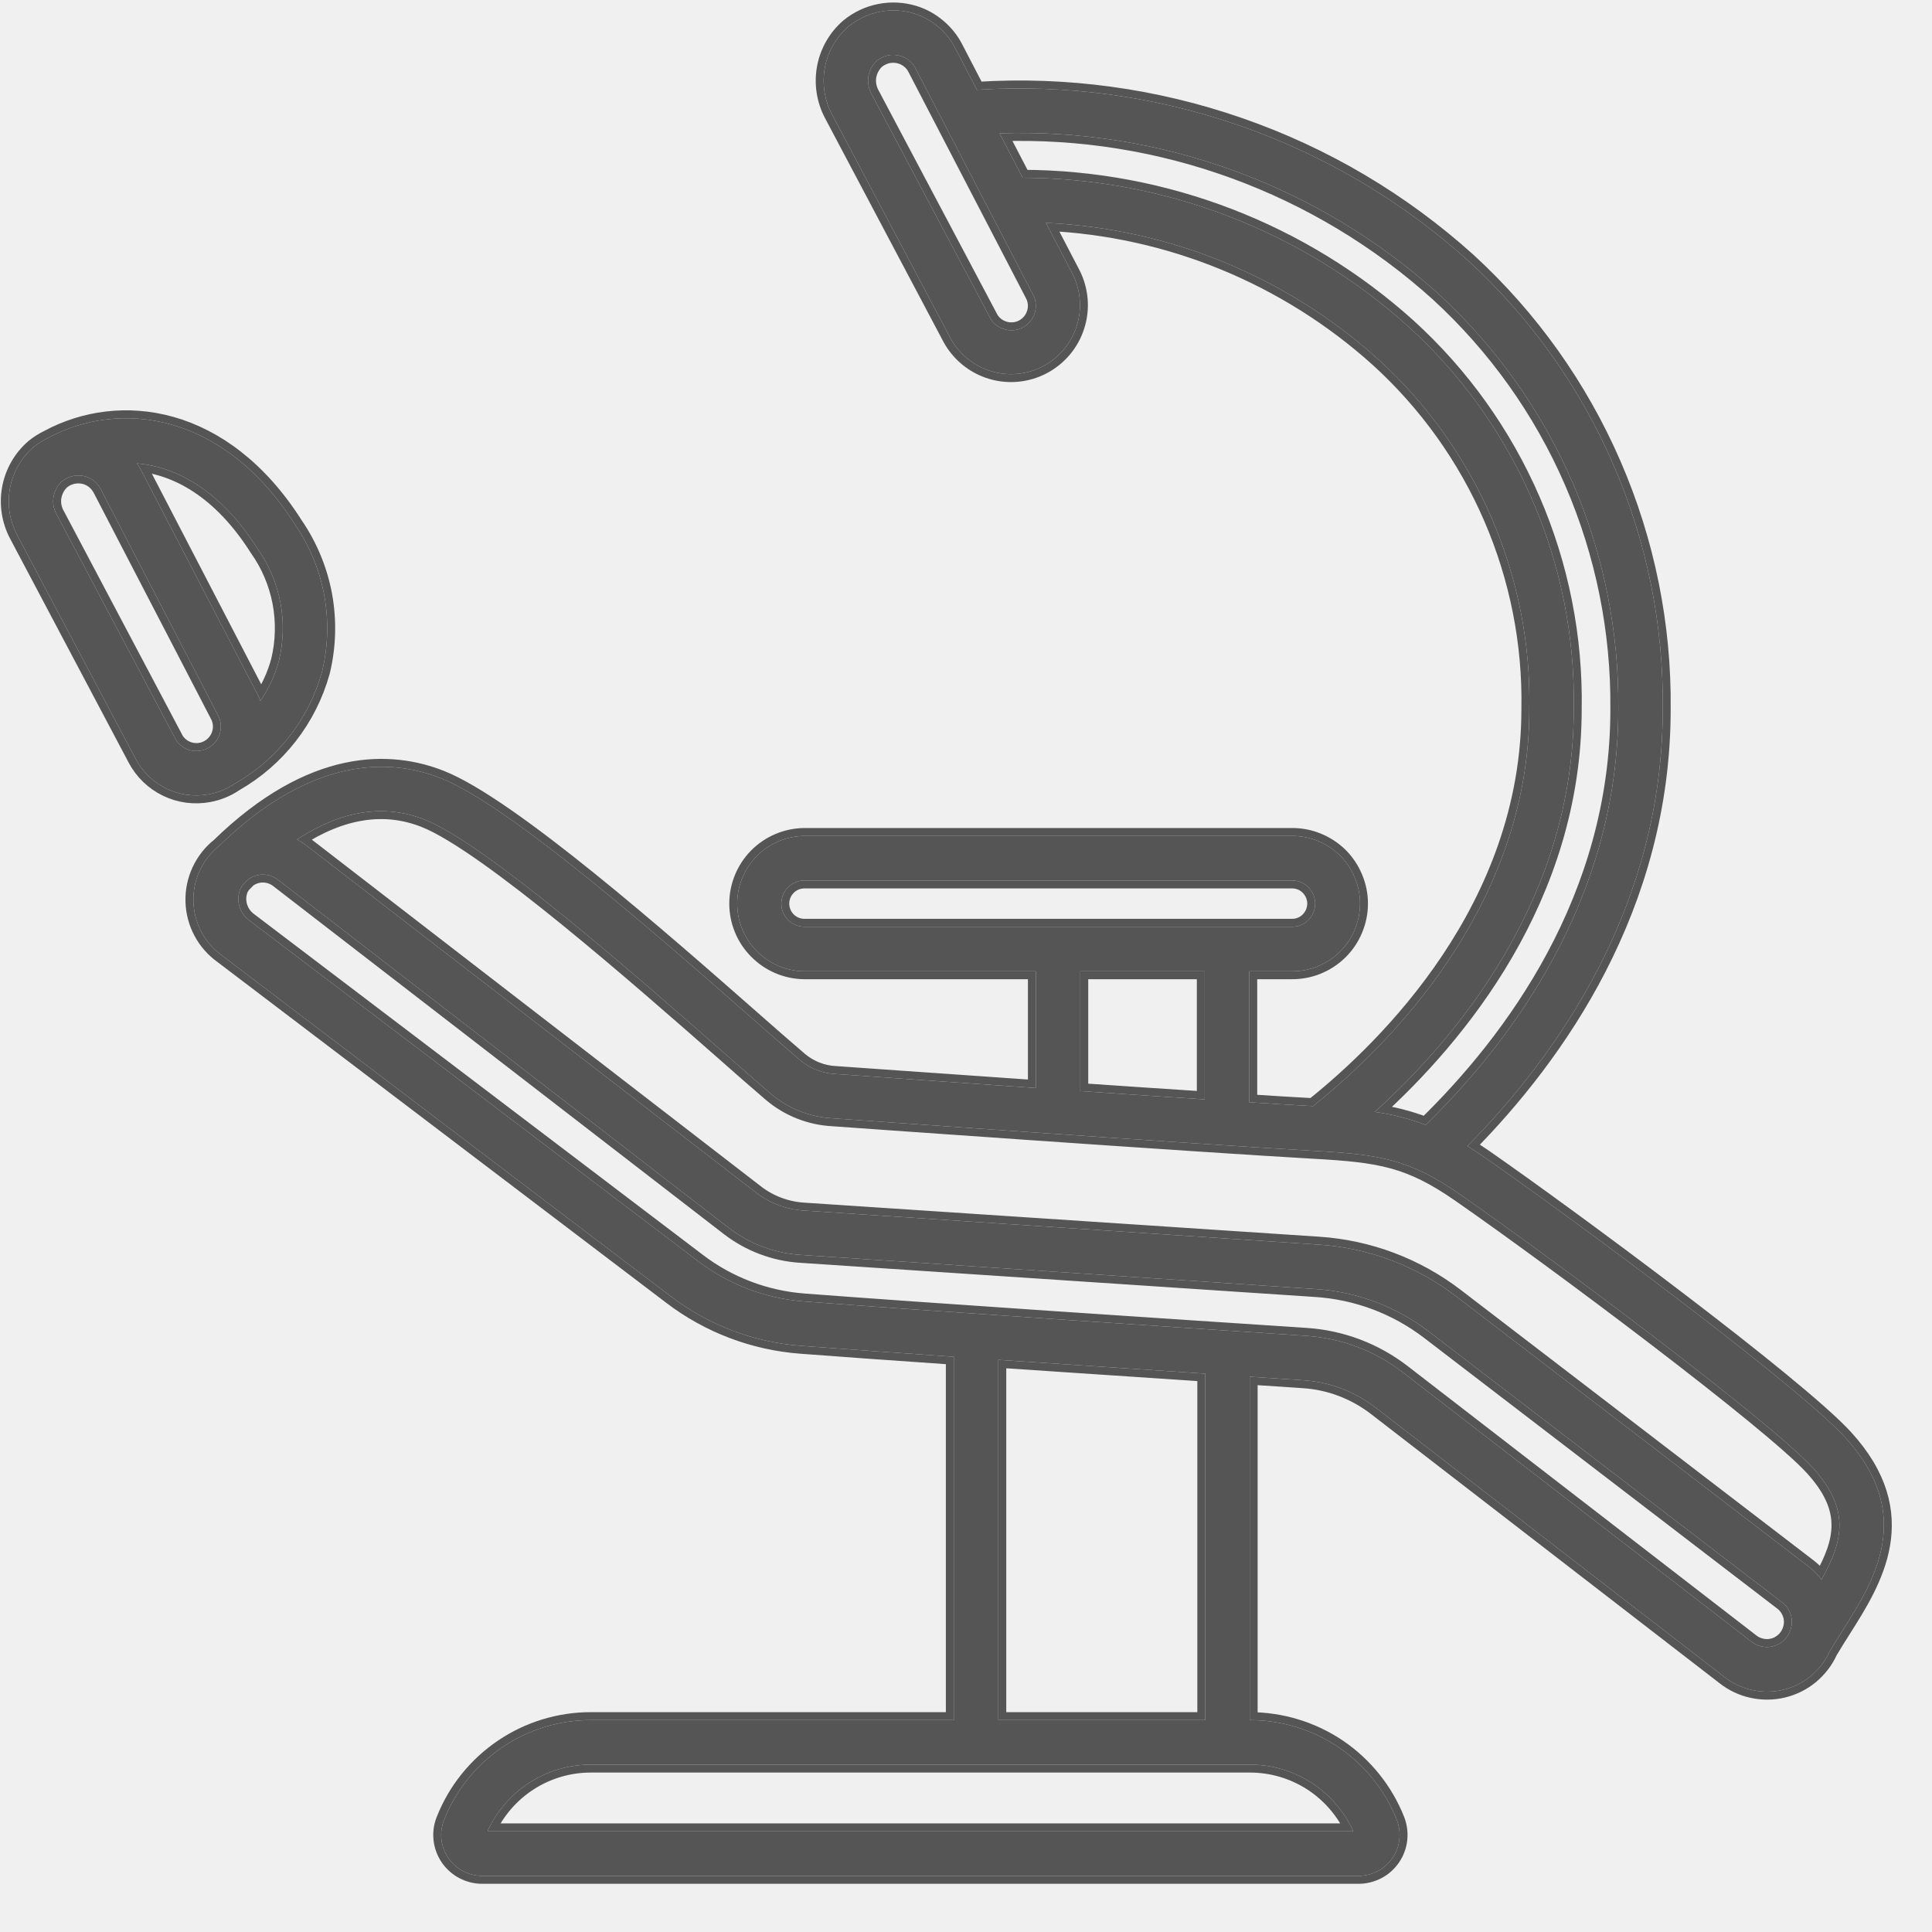
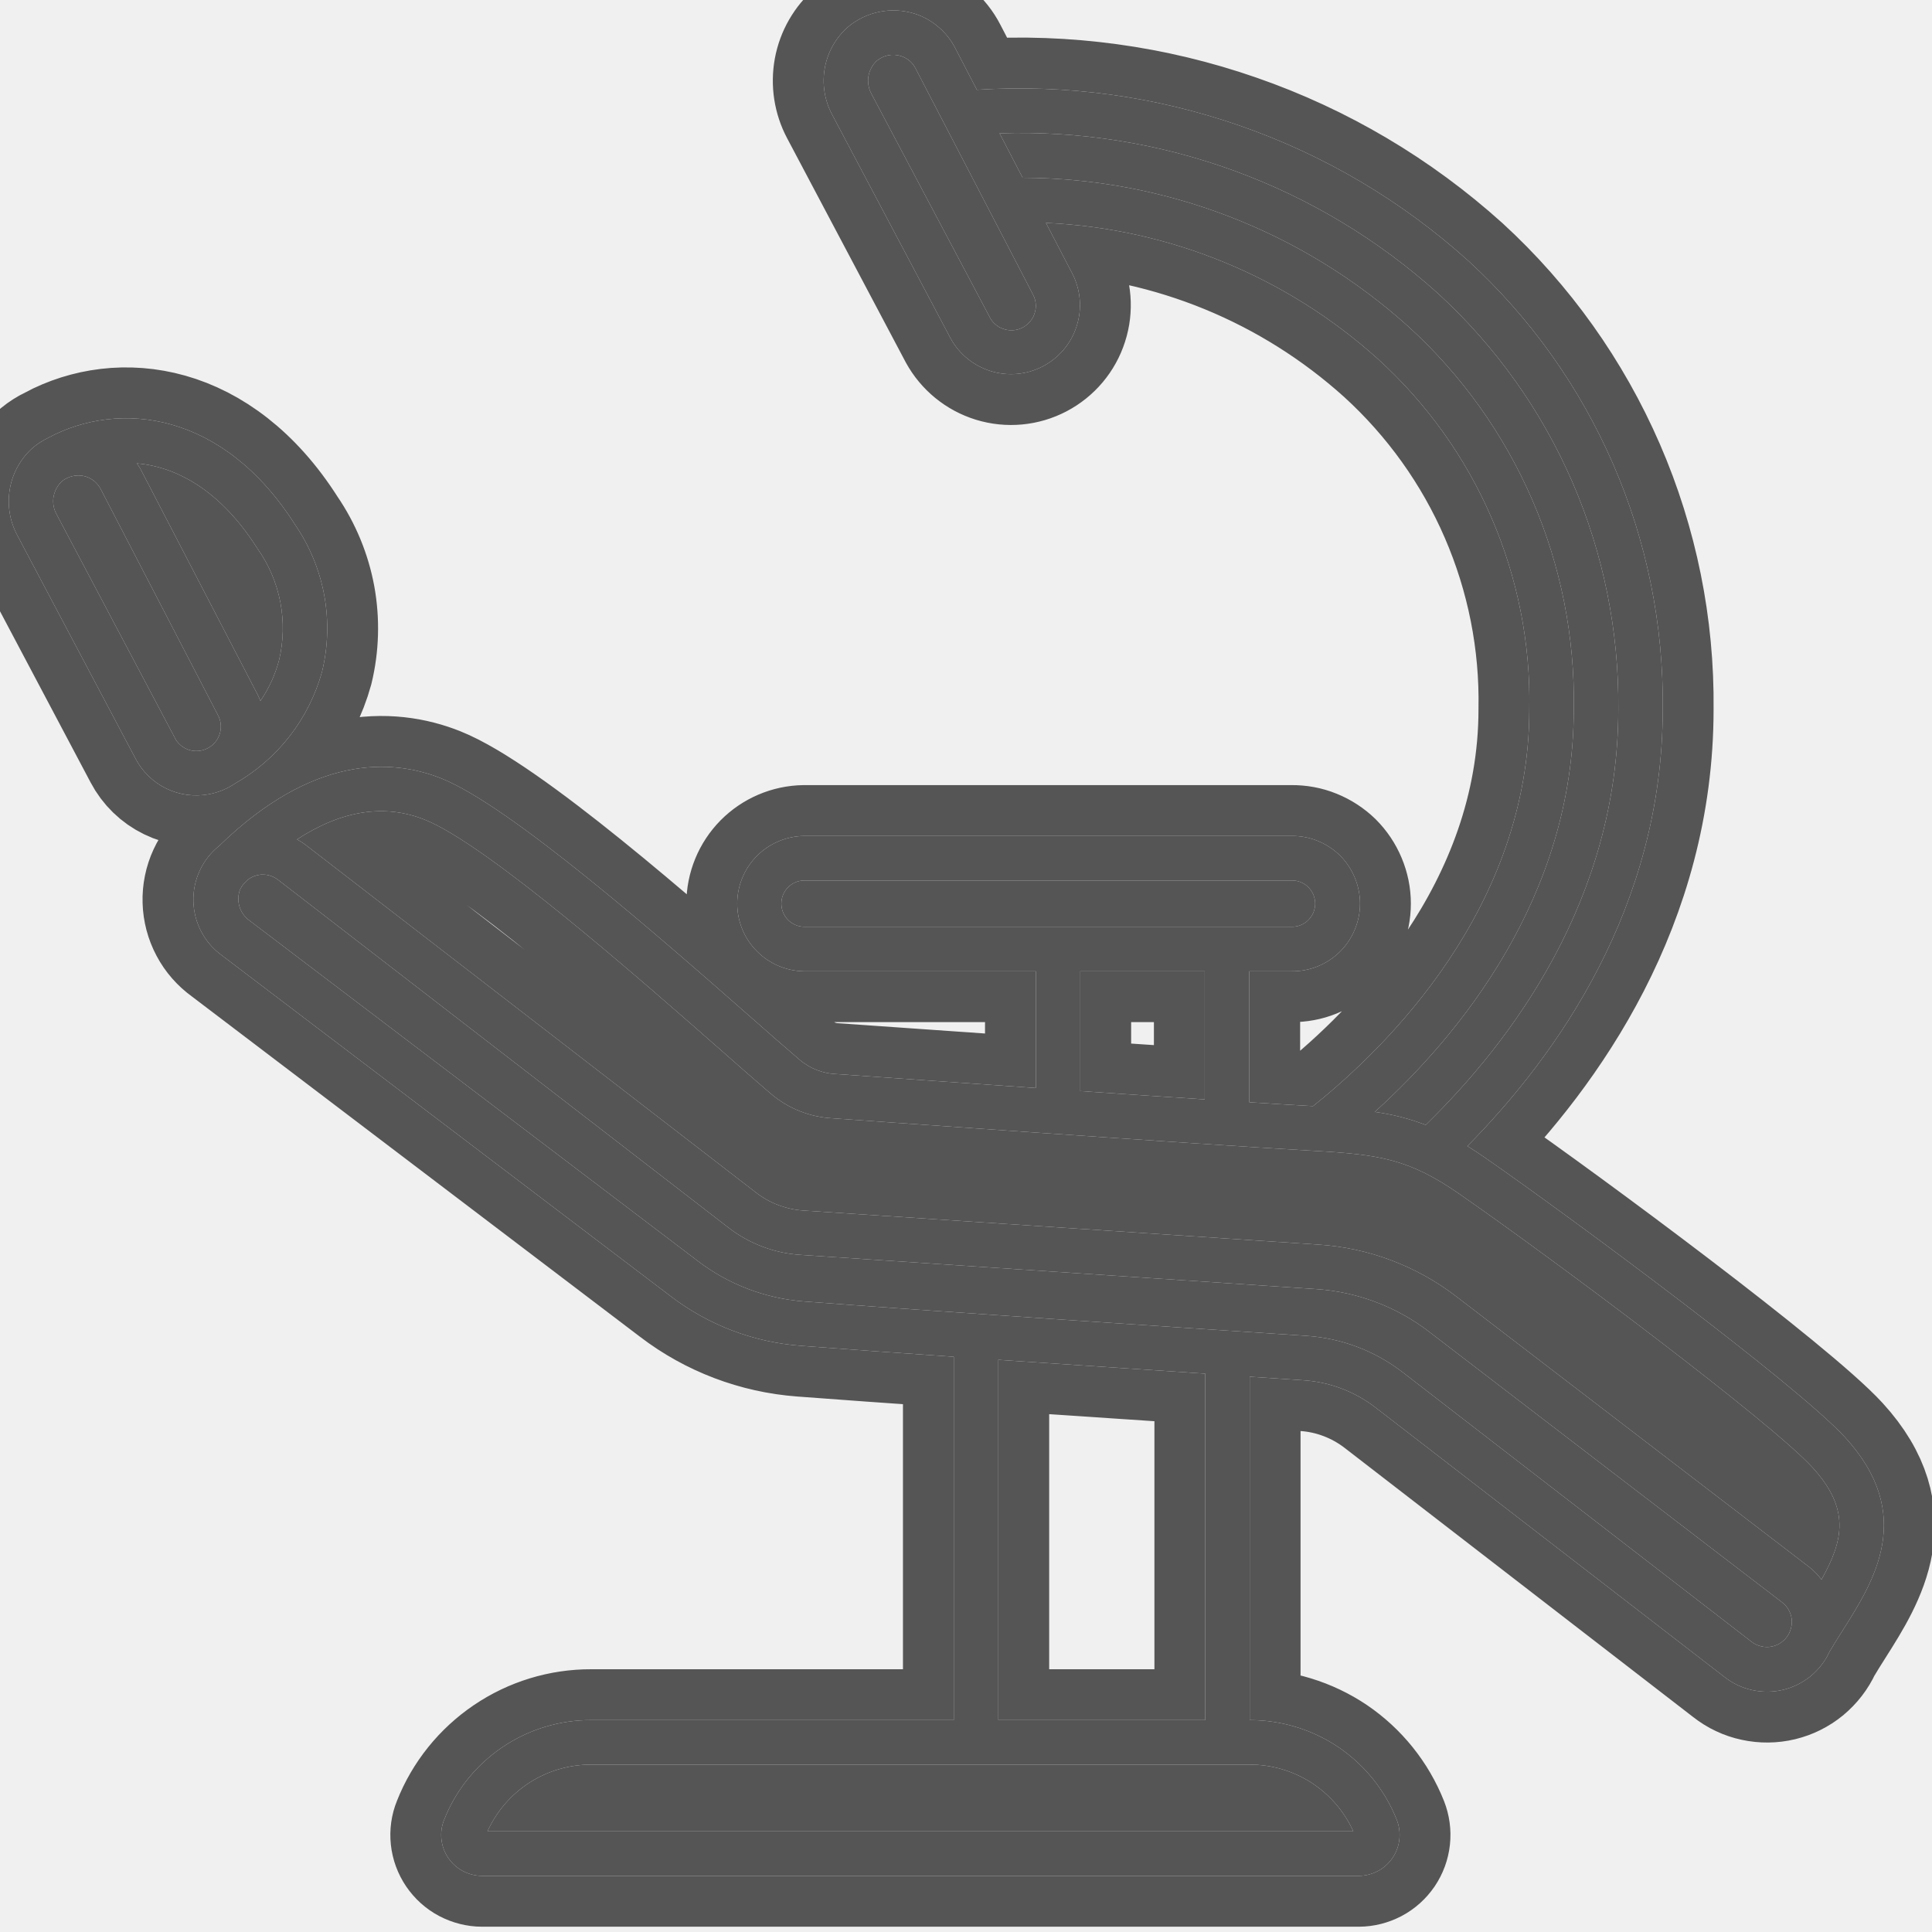
<svg xmlns="http://www.w3.org/2000/svg" width="19" height="19" viewBox="0 0 19 19" fill="none">
  <mask id="path-1-outside-1_75771_15279" maskUnits="userSpaceOnUse" x="-0.914" y="-0.897" width="20" height="20" fill="black">
    <rect fill="white" x="-0.914" y="-0.897" width="20" height="20" />
    <path d="M18.145 14.135C17.663 13.61 15.444 11.968 14.603 11.384C14.543 11.342 14.486 11.306 14.431 11.271C15.313 10.378 16.352 8.916 16.352 6.974C16.361 6.146 16.195 5.326 15.865 4.566C15.535 3.806 15.05 3.124 14.44 2.565C13.787 1.976 13.023 1.524 12.193 1.236C11.363 0.947 10.484 0.827 9.607 0.883L9.394 0.473C9.353 0.393 9.296 0.321 9.226 0.263C9.157 0.204 9.077 0.16 8.99 0.133C8.88 0.1 8.764 0.093 8.651 0.116C8.538 0.138 8.433 0.188 8.344 0.261C8.223 0.365 8.141 0.508 8.112 0.665C8.083 0.822 8.108 0.985 8.183 1.126L9.347 3.325C9.432 3.481 9.575 3.598 9.745 3.65C9.915 3.702 10.099 3.685 10.257 3.602C10.415 3.519 10.534 3.378 10.588 3.208C10.643 3.039 10.628 2.854 10.548 2.695L10.286 2.192C11.498 2.246 12.652 2.72 13.553 3.532C14.031 3.967 14.412 4.499 14.668 5.092C14.925 5.686 15.052 6.327 15.04 6.974C15.04 8.925 13.638 10.299 12.913 10.878C12.704 10.866 12.495 10.854 12.286 10.84V9.552H12.7C12.788 9.553 12.876 9.537 12.957 9.504C13.039 9.471 13.114 9.422 13.177 9.36C13.239 9.299 13.289 9.225 13.323 9.143C13.357 9.062 13.375 8.975 13.375 8.886C13.375 8.798 13.357 8.711 13.323 8.63C13.289 8.548 13.239 8.474 13.177 8.412C13.114 8.351 13.039 8.302 12.957 8.269C12.876 8.236 12.788 8.22 12.7 8.221H7.906C7.731 8.224 7.565 8.295 7.442 8.419C7.319 8.544 7.25 8.712 7.25 8.886C7.25 9.061 7.319 9.229 7.442 9.353C7.565 9.478 7.731 9.549 7.906 9.552H10.187V10.7C9.143 10.628 8.237 10.563 8.216 10.562C8.088 10.556 7.965 10.507 7.866 10.424C7.712 10.292 7.559 10.158 7.407 10.024C6.514 9.239 5.02 7.926 4.34 7.655C3.848 7.459 3.075 7.424 2.155 8.319C2.073 8.384 2.008 8.468 1.964 8.563C1.92 8.658 1.899 8.762 1.902 8.866C1.905 8.971 1.932 9.073 1.981 9.165C2.03 9.258 2.1 9.337 2.185 9.398L6.599 12.75C6.968 13.032 7.412 13.2 7.875 13.235C8.267 13.265 8.8 13.303 9.38 13.343V16.916H5.814C5.503 16.915 5.198 17.008 4.94 17.183C4.682 17.358 4.482 17.606 4.368 17.896C4.343 17.957 4.334 18.023 4.341 18.088C4.348 18.154 4.371 18.216 4.408 18.271C4.445 18.325 4.494 18.37 4.553 18.401C4.611 18.431 4.675 18.448 4.741 18.448H13.362C13.428 18.448 13.492 18.431 13.55 18.401C13.609 18.37 13.658 18.325 13.695 18.271C13.732 18.216 13.755 18.154 13.762 18.088C13.769 18.023 13.76 17.957 13.736 17.896C13.621 17.606 13.421 17.358 13.164 17.183C12.906 17.009 12.601 16.916 12.29 16.916V13.539L12.744 13.569L12.816 13.574C13.075 13.59 13.324 13.685 13.53 13.844L16.959 16.492C17.039 16.555 17.133 16.6 17.233 16.621C17.333 16.643 17.437 16.642 17.537 16.618C17.636 16.594 17.729 16.548 17.808 16.483C17.887 16.417 17.951 16.335 17.993 16.242C18.035 16.171 18.08 16.099 18.126 16.027C18.428 15.55 18.843 14.897 18.145 14.135ZM10.162 3.114C10.142 3.154 10.112 3.187 10.075 3.211C10.037 3.235 9.994 3.248 9.95 3.248C9.905 3.249 9.862 3.237 9.823 3.215C9.785 3.192 9.754 3.16 9.734 3.12L8.57 0.923C8.542 0.871 8.531 0.811 8.54 0.752C8.55 0.694 8.578 0.64 8.621 0.599C8.654 0.572 8.693 0.553 8.734 0.544C8.776 0.536 8.819 0.538 8.86 0.551C8.891 0.561 8.92 0.577 8.945 0.598C8.97 0.619 8.99 0.645 9.005 0.675L10.159 2.897C10.177 2.93 10.186 2.968 10.187 3.005C10.187 3.043 10.178 3.08 10.162 3.114ZM15.477 6.974C15.489 6.267 15.35 5.565 15.069 4.916C14.788 4.267 14.372 3.685 13.848 3.209C12.807 2.272 11.457 1.752 10.057 1.748L9.83 1.311C11.418 1.258 12.964 1.823 14.143 2.887C14.709 3.406 15.159 4.038 15.464 4.742C15.769 5.447 15.922 6.207 15.915 6.974C15.915 8.841 14.866 10.238 14.021 11.063C13.859 11.001 13.691 10.958 13.52 10.935C14.332 10.2 15.477 8.834 15.477 6.974ZM7.906 9.114C7.847 9.113 7.79 9.088 7.749 9.046C7.707 9.003 7.684 8.946 7.684 8.886C7.684 8.827 7.707 8.77 7.749 8.727C7.79 8.685 7.847 8.66 7.906 8.659H12.7C12.73 8.658 12.76 8.663 12.789 8.674C12.817 8.685 12.843 8.702 12.865 8.723C12.886 8.744 12.904 8.77 12.916 8.798C12.927 8.826 12.934 8.856 12.934 8.886C12.934 8.917 12.927 8.947 12.916 8.975C12.904 9.003 12.886 9.028 12.865 9.05C12.843 9.071 12.817 9.088 12.789 9.099C12.76 9.11 12.73 9.115 12.7 9.114H7.906ZM11.848 9.552V10.812C11.464 10.787 11.042 10.759 10.624 10.73V9.552H11.848ZM13.309 18.01H4.794C4.883 17.814 5.026 17.648 5.207 17.531C5.388 17.415 5.599 17.353 5.814 17.354H12.289C12.504 17.353 12.715 17.415 12.896 17.531C13.077 17.648 13.22 17.814 13.309 18.01ZM9.818 16.916V13.373C10.511 13.42 11.235 13.468 11.853 13.509V16.916H9.818ZM17.603 16.044C17.599 16.052 17.595 16.06 17.592 16.068C17.575 16.099 17.552 16.127 17.523 16.148C17.495 16.17 17.462 16.185 17.427 16.192C17.392 16.2 17.356 16.199 17.322 16.191C17.287 16.183 17.254 16.168 17.226 16.146L13.798 13.498C13.523 13.285 13.191 13.159 12.844 13.137L12.773 13.132C11.58 13.054 9.097 12.89 7.908 12.799C7.529 12.77 7.166 12.633 6.864 12.402L2.451 9.051C2.404 9.016 2.37 8.968 2.354 8.912C2.338 8.856 2.341 8.797 2.363 8.743C2.371 8.728 2.38 8.713 2.391 8.699C2.409 8.681 2.427 8.664 2.444 8.646C2.477 8.623 2.514 8.608 2.553 8.603C2.564 8.601 2.574 8.601 2.585 8.601C2.639 8.601 2.691 8.619 2.734 8.652L7.164 12.073C7.368 12.231 7.616 12.325 7.874 12.341L12.938 12.677C13.343 12.703 13.731 12.849 14.052 13.095L17.526 15.758C17.552 15.777 17.573 15.802 17.589 15.83C17.605 15.858 17.616 15.889 17.62 15.921C17.625 15.963 17.619 16.005 17.603 16.044ZM17.913 15.534C17.878 15.488 17.838 15.446 17.793 15.411L14.319 12.748C13.929 12.449 13.459 12.272 12.968 12.24L7.903 11.905C7.732 11.894 7.567 11.832 7.432 11.726L3.002 8.306C2.976 8.287 2.949 8.27 2.921 8.255C3.36 7.969 3.781 7.903 4.177 8.061C4.788 8.304 6.303 9.636 7.118 10.352C7.272 10.489 7.427 10.624 7.583 10.758C7.753 10.902 7.967 10.987 8.191 10.998C8.226 11.001 11.753 11.252 12.925 11.318C13.57 11.354 13.86 11.4 14.354 11.743C15.328 12.42 17.414 13.984 17.823 14.43C18.194 14.835 18.133 15.143 17.913 15.534V15.534ZM2.053 7.811C2.146 7.794 2.234 7.758 2.312 7.705C2.731 7.466 3.038 7.071 3.167 6.606C3.227 6.36 3.234 6.104 3.189 5.855C3.143 5.606 3.045 5.369 2.902 5.16C2.197 4.05 1.175 3.93 0.475 4.305L0.474 4.306C0.422 4.331 0.374 4.361 0.33 4.397C0.209 4.501 0.127 4.644 0.098 4.801C0.069 4.959 0.094 5.121 0.169 5.262L1.333 7.461C1.4 7.589 1.506 7.692 1.636 7.755C1.765 7.818 1.912 7.837 2.053 7.811L2.053 7.811ZM2.532 5.395C2.644 5.552 2.72 5.732 2.757 5.922C2.793 6.111 2.789 6.307 2.744 6.494C2.706 6.637 2.644 6.772 2.561 6.893C2.553 6.873 2.544 6.852 2.534 6.832L1.38 4.609C1.37 4.591 1.357 4.574 1.346 4.557C1.737 4.591 2.169 4.822 2.532 5.395ZM1.72 7.257L0.557 5.059C0.528 5.007 0.517 4.947 0.526 4.889C0.536 4.83 0.564 4.776 0.607 4.735C0.653 4.697 0.711 4.676 0.771 4.676C0.796 4.676 0.821 4.68 0.845 4.687C0.876 4.697 0.905 4.713 0.93 4.734C0.955 4.756 0.976 4.782 0.991 4.811L2.144 7.034C2.174 7.09 2.18 7.156 2.161 7.217C2.142 7.278 2.099 7.329 2.043 7.358C1.987 7.388 1.921 7.394 1.86 7.375C1.799 7.356 1.748 7.313 1.719 7.257L1.72 7.257Z" />
  </mask>
  <path d="M18.145 14.135C17.663 13.61 15.444 11.968 14.603 11.384C14.543 11.342 14.486 11.306 14.431 11.271C15.313 10.378 16.352 8.916 16.352 6.974C16.361 6.146 16.195 5.326 15.865 4.566C15.535 3.806 15.05 3.124 14.44 2.565C13.787 1.976 13.023 1.524 12.193 1.236C11.363 0.947 10.484 0.827 9.607 0.883L9.394 0.473C9.353 0.393 9.296 0.321 9.226 0.263C9.157 0.204 9.077 0.16 8.99 0.133C8.88 0.1 8.764 0.093 8.651 0.116C8.538 0.138 8.433 0.188 8.344 0.261C8.223 0.365 8.141 0.508 8.112 0.665C8.083 0.822 8.108 0.985 8.183 1.126L9.347 3.325C9.432 3.481 9.575 3.598 9.745 3.65C9.915 3.702 10.099 3.685 10.257 3.602C10.415 3.519 10.534 3.378 10.588 3.208C10.643 3.039 10.628 2.854 10.548 2.695L10.286 2.192C11.498 2.246 12.652 2.72 13.553 3.532C14.031 3.967 14.412 4.499 14.668 5.092C14.925 5.686 15.052 6.327 15.04 6.974C15.04 8.925 13.638 10.299 12.913 10.878C12.704 10.866 12.495 10.854 12.286 10.84V9.552H12.7C12.788 9.553 12.876 9.537 12.957 9.504C13.039 9.471 13.114 9.422 13.177 9.36C13.239 9.299 13.289 9.225 13.323 9.143C13.357 9.062 13.375 8.975 13.375 8.886C13.375 8.798 13.357 8.711 13.323 8.63C13.289 8.548 13.239 8.474 13.177 8.412C13.114 8.351 13.039 8.302 12.957 8.269C12.876 8.236 12.788 8.22 12.7 8.221H7.906C7.731 8.224 7.565 8.295 7.442 8.419C7.319 8.544 7.25 8.712 7.25 8.886C7.25 9.061 7.319 9.229 7.442 9.353C7.565 9.478 7.731 9.549 7.906 9.552H10.187V10.7C9.143 10.628 8.237 10.563 8.216 10.562C8.088 10.556 7.965 10.507 7.866 10.424C7.712 10.292 7.559 10.158 7.407 10.024C6.514 9.239 5.02 7.926 4.34 7.655C3.848 7.459 3.075 7.424 2.155 8.319C2.073 8.384 2.008 8.468 1.964 8.563C1.92 8.658 1.899 8.762 1.902 8.866C1.905 8.971 1.932 9.073 1.981 9.165C2.03 9.258 2.1 9.337 2.185 9.398L6.599 12.75C6.968 13.032 7.412 13.2 7.875 13.235C8.267 13.265 8.8 13.303 9.38 13.343V16.916H5.814C5.503 16.915 5.198 17.008 4.94 17.183C4.682 17.358 4.482 17.606 4.368 17.896C4.343 17.957 4.334 18.023 4.341 18.088C4.348 18.154 4.371 18.216 4.408 18.271C4.445 18.325 4.494 18.37 4.553 18.401C4.611 18.431 4.675 18.448 4.741 18.448H13.362C13.428 18.448 13.492 18.431 13.55 18.401C13.609 18.37 13.658 18.325 13.695 18.271C13.732 18.216 13.755 18.154 13.762 18.088C13.769 18.023 13.76 17.957 13.736 17.896C13.621 17.606 13.421 17.358 13.164 17.183C12.906 17.009 12.601 16.916 12.29 16.916V13.539L12.744 13.569L12.816 13.574C13.075 13.59 13.324 13.685 13.53 13.844L16.959 16.492C17.039 16.555 17.133 16.6 17.233 16.621C17.333 16.643 17.437 16.642 17.537 16.618C17.636 16.594 17.729 16.548 17.808 16.483C17.887 16.417 17.951 16.335 17.993 16.242C18.035 16.171 18.08 16.099 18.126 16.027C18.428 15.55 18.843 14.897 18.145 14.135ZM10.162 3.114C10.142 3.154 10.112 3.187 10.075 3.211C10.037 3.235 9.994 3.248 9.95 3.248C9.905 3.249 9.862 3.237 9.823 3.215C9.785 3.192 9.754 3.16 9.734 3.12L8.57 0.923C8.542 0.871 8.531 0.811 8.54 0.752C8.55 0.694 8.578 0.64 8.621 0.599C8.654 0.572 8.693 0.553 8.734 0.544C8.776 0.536 8.819 0.538 8.86 0.551C8.891 0.561 8.92 0.577 8.945 0.598C8.97 0.619 8.99 0.645 9.005 0.675L10.159 2.897C10.177 2.93 10.186 2.968 10.187 3.005C10.187 3.043 10.178 3.08 10.162 3.114ZM15.477 6.974C15.489 6.267 15.35 5.565 15.069 4.916C14.788 4.267 14.372 3.685 13.848 3.209C12.807 2.272 11.457 1.752 10.057 1.748L9.83 1.311C11.418 1.258 12.964 1.823 14.143 2.887C14.709 3.406 15.159 4.038 15.464 4.742C15.769 5.447 15.922 6.207 15.915 6.974C15.915 8.841 14.866 10.238 14.021 11.063C13.859 11.001 13.691 10.958 13.52 10.935C14.332 10.2 15.477 8.834 15.477 6.974ZM7.906 9.114C7.847 9.113 7.79 9.088 7.749 9.046C7.707 9.003 7.684 8.946 7.684 8.886C7.684 8.827 7.707 8.77 7.749 8.727C7.79 8.685 7.847 8.66 7.906 8.659H12.7C12.73 8.658 12.76 8.663 12.789 8.674C12.817 8.685 12.843 8.702 12.865 8.723C12.886 8.744 12.904 8.77 12.916 8.798C12.927 8.826 12.934 8.856 12.934 8.886C12.934 8.917 12.927 8.947 12.916 8.975C12.904 9.003 12.886 9.028 12.865 9.05C12.843 9.071 12.817 9.088 12.789 9.099C12.76 9.11 12.73 9.115 12.7 9.114H7.906ZM11.848 9.552V10.812C11.464 10.787 11.042 10.759 10.624 10.73V9.552H11.848ZM13.309 18.01H4.794C4.883 17.814 5.026 17.648 5.207 17.531C5.388 17.415 5.599 17.353 5.814 17.354H12.289C12.504 17.353 12.715 17.415 12.896 17.531C13.077 17.648 13.22 17.814 13.309 18.01ZM9.818 16.916V13.373C10.511 13.42 11.235 13.468 11.853 13.509V16.916H9.818ZM17.603 16.044C17.599 16.052 17.595 16.06 17.592 16.068C17.575 16.099 17.552 16.127 17.523 16.148C17.495 16.17 17.462 16.185 17.427 16.192C17.392 16.2 17.356 16.199 17.322 16.191C17.287 16.183 17.254 16.168 17.226 16.146L13.798 13.498C13.523 13.285 13.191 13.159 12.844 13.137L12.773 13.132C11.58 13.054 9.097 12.89 7.908 12.799C7.529 12.77 7.166 12.633 6.864 12.402L2.451 9.051C2.404 9.016 2.37 8.968 2.354 8.912C2.338 8.856 2.341 8.797 2.363 8.743C2.371 8.728 2.38 8.713 2.391 8.699C2.409 8.681 2.427 8.664 2.444 8.646C2.477 8.623 2.514 8.608 2.553 8.603C2.564 8.601 2.574 8.601 2.585 8.601C2.639 8.601 2.691 8.619 2.734 8.652L7.164 12.073C7.368 12.231 7.616 12.325 7.874 12.341L12.938 12.677C13.343 12.703 13.731 12.849 14.052 13.095L17.526 15.758C17.552 15.777 17.573 15.802 17.589 15.83C17.605 15.858 17.616 15.889 17.62 15.921C17.625 15.963 17.619 16.005 17.603 16.044ZM17.913 15.534C17.878 15.488 17.838 15.446 17.793 15.411L14.319 12.748C13.929 12.449 13.459 12.272 12.968 12.24L7.903 11.905C7.732 11.894 7.567 11.832 7.432 11.726L3.002 8.306C2.976 8.287 2.949 8.27 2.921 8.255C3.36 7.969 3.781 7.903 4.177 8.061C4.788 8.304 6.303 9.636 7.118 10.352C7.272 10.489 7.427 10.624 7.583 10.758C7.753 10.902 7.967 10.987 8.191 10.998C8.226 11.001 11.753 11.252 12.925 11.318C13.57 11.354 13.86 11.4 14.354 11.743C15.328 12.42 17.414 13.984 17.823 14.43C18.194 14.835 18.133 15.143 17.913 15.534V15.534ZM2.053 7.811C2.146 7.794 2.234 7.758 2.312 7.705C2.731 7.466 3.038 7.071 3.167 6.606C3.227 6.36 3.234 6.104 3.189 5.855C3.143 5.606 3.045 5.369 2.902 5.16C2.197 4.05 1.175 3.93 0.475 4.305L0.474 4.306C0.422 4.331 0.374 4.361 0.33 4.397C0.209 4.501 0.127 4.644 0.098 4.801C0.069 4.959 0.094 5.121 0.169 5.262L1.333 7.461C1.4 7.589 1.506 7.692 1.636 7.755C1.765 7.818 1.912 7.837 2.053 7.811L2.053 7.811ZM2.532 5.395C2.644 5.552 2.72 5.732 2.757 5.922C2.793 6.111 2.789 6.307 2.744 6.494C2.706 6.637 2.644 6.772 2.561 6.893C2.553 6.873 2.544 6.852 2.534 6.832L1.38 4.609C1.37 4.591 1.357 4.574 1.346 4.557C1.737 4.591 2.169 4.822 2.532 5.395ZM1.72 7.257L0.557 5.059C0.528 5.007 0.517 4.947 0.526 4.889C0.536 4.83 0.564 4.776 0.607 4.735C0.653 4.697 0.711 4.676 0.771 4.676C0.796 4.676 0.821 4.68 0.845 4.687C0.876 4.697 0.905 4.713 0.93 4.734C0.955 4.756 0.976 4.782 0.991 4.811L2.144 7.034C2.174 7.09 2.18 7.156 2.161 7.217C2.142 7.278 2.099 7.329 2.043 7.358C1.987 7.388 1.921 7.394 1.86 7.375C1.799 7.356 1.748 7.313 1.719 7.257L1.72 7.257Z" fill="#555555" />
-   <path d="M18.145 14.135C17.663 13.61 15.444 11.968 14.603 11.384C14.543 11.342 14.486 11.306 14.431 11.271C15.313 10.378 16.352 8.916 16.352 6.974C16.361 6.146 16.195 5.326 15.865 4.566C15.535 3.806 15.05 3.124 14.44 2.565C13.787 1.976 13.023 1.524 12.193 1.236C11.363 0.947 10.484 0.827 9.607 0.883L9.394 0.473C9.353 0.393 9.296 0.321 9.226 0.263C9.157 0.204 9.077 0.16 8.99 0.133C8.88 0.1 8.764 0.093 8.651 0.116C8.538 0.138 8.433 0.188 8.344 0.261C8.223 0.365 8.141 0.508 8.112 0.665C8.083 0.822 8.108 0.985 8.183 1.126L9.347 3.325C9.432 3.481 9.575 3.598 9.745 3.65C9.915 3.702 10.099 3.685 10.257 3.602C10.415 3.519 10.534 3.378 10.588 3.208C10.643 3.039 10.628 2.854 10.548 2.695L10.286 2.192C11.498 2.246 12.652 2.72 13.553 3.532C14.031 3.967 14.412 4.499 14.668 5.092C14.925 5.686 15.052 6.327 15.04 6.974C15.04 8.925 13.638 10.299 12.913 10.878C12.704 10.866 12.495 10.854 12.286 10.84V9.552H12.7C12.788 9.553 12.876 9.537 12.957 9.504C13.039 9.471 13.114 9.422 13.177 9.36C13.239 9.299 13.289 9.225 13.323 9.143C13.357 9.062 13.375 8.975 13.375 8.886C13.375 8.798 13.357 8.711 13.323 8.63C13.289 8.548 13.239 8.474 13.177 8.412C13.114 8.351 13.039 8.302 12.957 8.269C12.876 8.236 12.788 8.22 12.7 8.221H7.906C7.731 8.224 7.565 8.295 7.442 8.419C7.319 8.544 7.25 8.712 7.25 8.886C7.25 9.061 7.319 9.229 7.442 9.353C7.565 9.478 7.731 9.549 7.906 9.552H10.187V10.7C9.143 10.628 8.237 10.563 8.216 10.562C8.088 10.556 7.965 10.507 7.866 10.424C7.712 10.292 7.559 10.158 7.407 10.024C6.514 9.239 5.02 7.926 4.34 7.655C3.848 7.459 3.075 7.424 2.155 8.319C2.073 8.384 2.008 8.468 1.964 8.563C1.92 8.658 1.899 8.762 1.902 8.866C1.905 8.971 1.932 9.073 1.981 9.165C2.03 9.258 2.1 9.337 2.185 9.398L6.599 12.75C6.968 13.032 7.412 13.2 7.875 13.235C8.267 13.265 8.8 13.303 9.38 13.343V16.916H5.814C5.503 16.915 5.198 17.008 4.94 17.183C4.682 17.358 4.482 17.606 4.368 17.896C4.343 17.957 4.334 18.023 4.341 18.088C4.348 18.154 4.371 18.216 4.408 18.271C4.445 18.325 4.494 18.37 4.553 18.401C4.611 18.431 4.675 18.448 4.741 18.448H13.362C13.428 18.448 13.492 18.431 13.55 18.401C13.609 18.37 13.658 18.325 13.695 18.271C13.732 18.216 13.755 18.154 13.762 18.088C13.769 18.023 13.76 17.957 13.736 17.896C13.621 17.606 13.421 17.358 13.164 17.183C12.906 17.009 12.601 16.916 12.29 16.916V13.539L12.744 13.569L12.816 13.574C13.075 13.59 13.324 13.685 13.53 13.844L16.959 16.492C17.039 16.555 17.133 16.6 17.233 16.621C17.333 16.643 17.437 16.642 17.537 16.618C17.636 16.594 17.729 16.548 17.808 16.483C17.887 16.417 17.951 16.335 17.993 16.242C18.035 16.171 18.08 16.099 18.126 16.027C18.428 15.55 18.843 14.897 18.145 14.135ZM10.162 3.114C10.142 3.154 10.112 3.187 10.075 3.211C10.037 3.235 9.994 3.248 9.95 3.248C9.905 3.249 9.862 3.237 9.823 3.215C9.785 3.192 9.754 3.16 9.734 3.12L8.57 0.923C8.542 0.871 8.531 0.811 8.54 0.752C8.55 0.694 8.578 0.64 8.621 0.599C8.654 0.572 8.693 0.553 8.734 0.544C8.776 0.536 8.819 0.538 8.86 0.551C8.891 0.561 8.92 0.577 8.945 0.598C8.97 0.619 8.99 0.645 9.005 0.675L10.159 2.897C10.177 2.93 10.186 2.968 10.187 3.005C10.187 3.043 10.178 3.08 10.162 3.114ZM15.477 6.974C15.489 6.267 15.35 5.565 15.069 4.916C14.788 4.267 14.372 3.685 13.848 3.209C12.807 2.272 11.457 1.752 10.057 1.748L9.83 1.311C11.418 1.258 12.964 1.823 14.143 2.887C14.709 3.406 15.159 4.038 15.464 4.742C15.769 5.447 15.922 6.207 15.915 6.974C15.915 8.841 14.866 10.238 14.021 11.063C13.859 11.001 13.691 10.958 13.52 10.935C14.332 10.2 15.477 8.834 15.477 6.974ZM7.906 9.114C7.847 9.113 7.79 9.088 7.749 9.046C7.707 9.003 7.684 8.946 7.684 8.886C7.684 8.827 7.707 8.77 7.749 8.727C7.79 8.685 7.847 8.66 7.906 8.659H12.7C12.73 8.658 12.76 8.663 12.789 8.674C12.817 8.685 12.843 8.702 12.865 8.723C12.886 8.744 12.904 8.77 12.916 8.798C12.927 8.826 12.934 8.856 12.934 8.886C12.934 8.917 12.927 8.947 12.916 8.975C12.904 9.003 12.886 9.028 12.865 9.05C12.843 9.071 12.817 9.088 12.789 9.099C12.76 9.11 12.73 9.115 12.7 9.114H7.906ZM11.848 9.552V10.812C11.464 10.787 11.042 10.759 10.624 10.73V9.552H11.848ZM13.309 18.01H4.794C4.883 17.814 5.026 17.648 5.207 17.531C5.388 17.415 5.599 17.353 5.814 17.354H12.289C12.504 17.353 12.715 17.415 12.896 17.531C13.077 17.648 13.22 17.814 13.309 18.01ZM9.818 16.916V13.373C10.511 13.42 11.235 13.468 11.853 13.509V16.916H9.818ZM17.603 16.044C17.599 16.052 17.595 16.06 17.592 16.068C17.575 16.099 17.552 16.127 17.523 16.148C17.495 16.17 17.462 16.185 17.427 16.192C17.392 16.2 17.356 16.199 17.322 16.191C17.287 16.183 17.254 16.168 17.226 16.146L13.798 13.498C13.523 13.285 13.191 13.159 12.844 13.137L12.773 13.132C11.58 13.054 9.097 12.89 7.908 12.799C7.529 12.77 7.166 12.633 6.864 12.402L2.451 9.051C2.404 9.016 2.37 8.968 2.354 8.912C2.338 8.856 2.341 8.797 2.363 8.743C2.371 8.728 2.38 8.713 2.391 8.699C2.409 8.681 2.427 8.664 2.444 8.646C2.477 8.623 2.514 8.608 2.553 8.603C2.564 8.601 2.574 8.601 2.585 8.601C2.639 8.601 2.691 8.619 2.734 8.652L7.164 12.073C7.368 12.231 7.616 12.325 7.874 12.341L12.938 12.677C13.343 12.703 13.731 12.849 14.052 13.095L17.526 15.758C17.552 15.777 17.573 15.802 17.589 15.83C17.605 15.858 17.616 15.889 17.62 15.921C17.625 15.963 17.619 16.005 17.603 16.044ZM17.913 15.534C17.878 15.488 17.838 15.446 17.793 15.411L14.319 12.748C13.929 12.449 13.459 12.272 12.968 12.24L7.903 11.905C7.732 11.894 7.567 11.832 7.432 11.726L3.002 8.306C2.976 8.287 2.949 8.27 2.921 8.255C3.36 7.969 3.781 7.903 4.177 8.061C4.788 8.304 6.303 9.636 7.118 10.352C7.272 10.489 7.427 10.624 7.583 10.758C7.753 10.902 7.967 10.987 8.191 10.998C8.226 11.001 11.753 11.252 12.925 11.318C13.57 11.354 13.86 11.4 14.354 11.743C15.328 12.42 17.414 13.984 17.823 14.43C18.194 14.835 18.133 15.143 17.913 15.534V15.534ZM2.053 7.811C2.146 7.794 2.234 7.758 2.312 7.705C2.731 7.466 3.038 7.071 3.167 6.606C3.227 6.36 3.234 6.104 3.189 5.855C3.143 5.606 3.045 5.369 2.902 5.16C2.197 4.05 1.175 3.93 0.475 4.305L0.474 4.306C0.422 4.331 0.374 4.361 0.33 4.397C0.209 4.501 0.127 4.644 0.098 4.801C0.069 4.959 0.094 5.121 0.169 5.262L1.333 7.461C1.4 7.589 1.506 7.692 1.636 7.755C1.765 7.818 1.912 7.837 2.053 7.811L2.053 7.811ZM2.532 5.395C2.644 5.552 2.72 5.732 2.757 5.922C2.793 6.111 2.789 6.307 2.744 6.494C2.706 6.637 2.644 6.772 2.561 6.893C2.553 6.873 2.544 6.852 2.534 6.832L1.38 4.609C1.37 4.591 1.357 4.574 1.346 4.557C1.737 4.591 2.169 4.822 2.532 5.395ZM1.72 7.257L0.557 5.059C0.528 5.007 0.517 4.947 0.526 4.889C0.536 4.83 0.564 4.776 0.607 4.735C0.653 4.697 0.711 4.676 0.771 4.676C0.796 4.676 0.821 4.68 0.845 4.687C0.876 4.697 0.905 4.713 0.93 4.734C0.955 4.756 0.976 4.782 0.991 4.811L2.144 7.034C2.174 7.09 2.18 7.156 2.161 7.217C2.142 7.278 2.099 7.329 2.043 7.358C1.987 7.388 1.921 7.394 1.86 7.375C1.799 7.356 1.748 7.313 1.719 7.257L1.72 7.257Z" stroke="#555555" stroke-width="0.156" mask="url(#path-1-outside-1_75771_15279)" />
+   <path d="M18.145 14.135C17.663 13.61 15.444 11.968 14.603 11.384C14.543 11.342 14.486 11.306 14.431 11.271C15.313 10.378 16.352 8.916 16.352 6.974C16.361 6.146 16.195 5.326 15.865 4.566C15.535 3.806 15.05 3.124 14.44 2.565C13.787 1.976 13.023 1.524 12.193 1.236C11.363 0.947 10.484 0.827 9.607 0.883L9.394 0.473C9.353 0.393 9.296 0.321 9.226 0.263C9.157 0.204 9.077 0.16 8.99 0.133C8.88 0.1 8.764 0.093 8.651 0.116C8.538 0.138 8.433 0.188 8.344 0.261C8.223 0.365 8.141 0.508 8.112 0.665C8.083 0.822 8.108 0.985 8.183 1.126L9.347 3.325C9.432 3.481 9.575 3.598 9.745 3.65C9.915 3.702 10.099 3.685 10.257 3.602C10.415 3.519 10.534 3.378 10.588 3.208C10.643 3.039 10.628 2.854 10.548 2.695L10.286 2.192C11.498 2.246 12.652 2.72 13.553 3.532C14.031 3.967 14.412 4.499 14.668 5.092C14.925 5.686 15.052 6.327 15.04 6.974C15.04 8.925 13.638 10.299 12.913 10.878C12.704 10.866 12.495 10.854 12.286 10.84V9.552H12.7C12.788 9.553 12.876 9.537 12.957 9.504C13.039 9.471 13.114 9.422 13.177 9.36C13.239 9.299 13.289 9.225 13.323 9.143C13.357 9.062 13.375 8.975 13.375 8.886C13.375 8.798 13.357 8.711 13.323 8.63C13.289 8.548 13.239 8.474 13.177 8.412C13.114 8.351 13.039 8.302 12.957 8.269C12.876 8.236 12.788 8.22 12.7 8.221H7.906C7.731 8.224 7.565 8.295 7.442 8.419C7.319 8.544 7.25 8.712 7.25 8.886C7.25 9.061 7.319 9.229 7.442 9.353C7.565 9.478 7.731 9.549 7.906 9.552H10.187V10.7C9.143 10.628 8.237 10.563 8.216 10.562C8.088 10.556 7.965 10.507 7.866 10.424C7.712 10.292 7.559 10.158 7.407 10.024C6.514 9.239 5.02 7.926 4.34 7.655C3.848 7.459 3.075 7.424 2.155 8.319C2.073 8.384 2.008 8.468 1.964 8.563C1.92 8.658 1.899 8.762 1.902 8.866C1.905 8.971 1.932 9.073 1.981 9.165C2.03 9.258 2.1 9.337 2.185 9.398L6.599 12.75C6.968 13.032 7.412 13.2 7.875 13.235C8.267 13.265 8.8 13.303 9.38 13.343V16.916H5.814C5.503 16.915 5.198 17.008 4.94 17.183C4.682 17.358 4.482 17.606 4.368 17.896C4.343 17.957 4.334 18.023 4.341 18.088C4.348 18.154 4.371 18.216 4.408 18.271C4.445 18.325 4.494 18.37 4.553 18.401C4.611 18.431 4.675 18.448 4.741 18.448H13.362C13.428 18.448 13.492 18.431 13.55 18.401C13.609 18.37 13.658 18.325 13.695 18.271C13.732 18.216 13.755 18.154 13.762 18.088C13.769 18.023 13.76 17.957 13.736 17.896C13.621 17.606 13.421 17.358 13.164 17.183C12.906 17.009 12.601 16.916 12.29 16.916V13.539L12.744 13.569L12.816 13.574C13.075 13.59 13.324 13.685 13.53 13.844L16.959 16.492C17.039 16.555 17.133 16.6 17.233 16.621C17.333 16.643 17.437 16.642 17.537 16.618C17.636 16.594 17.729 16.548 17.808 16.483C17.887 16.417 17.951 16.335 17.993 16.242C18.035 16.171 18.08 16.099 18.126 16.027C18.428 15.55 18.843 14.897 18.145 14.135ZM10.162 3.114C10.142 3.154 10.112 3.187 10.075 3.211C10.037 3.235 9.994 3.248 9.95 3.248C9.905 3.249 9.862 3.237 9.823 3.215C9.785 3.192 9.754 3.16 9.734 3.12L8.57 0.923C8.542 0.871 8.531 0.811 8.54 0.752C8.55 0.694 8.578 0.64 8.621 0.599C8.654 0.572 8.693 0.553 8.734 0.544C8.776 0.536 8.819 0.538 8.86 0.551C8.891 0.561 8.92 0.577 8.945 0.598C8.97 0.619 8.99 0.645 9.005 0.675L10.159 2.897C10.177 2.93 10.186 2.968 10.187 3.005C10.187 3.043 10.178 3.08 10.162 3.114ZM15.477 6.974C15.489 6.267 15.35 5.565 15.069 4.916C14.788 4.267 14.372 3.685 13.848 3.209C12.807 2.272 11.457 1.752 10.057 1.748L9.83 1.311C11.418 1.258 12.964 1.823 14.143 2.887C14.709 3.406 15.159 4.038 15.464 4.742C15.769 5.447 15.922 6.207 15.915 6.974C15.915 8.841 14.866 10.238 14.021 11.063C13.859 11.001 13.691 10.958 13.52 10.935C14.332 10.2 15.477 8.834 15.477 6.974ZM7.906 9.114C7.847 9.113 7.79 9.088 7.749 9.046C7.707 9.003 7.684 8.946 7.684 8.886C7.684 8.827 7.707 8.77 7.749 8.727C7.79 8.685 7.847 8.66 7.906 8.659H12.7C12.73 8.658 12.76 8.663 12.789 8.674C12.817 8.685 12.843 8.702 12.865 8.723C12.886 8.744 12.904 8.77 12.916 8.798C12.927 8.826 12.934 8.856 12.934 8.886C12.934 8.917 12.927 8.947 12.916 8.975C12.904 9.003 12.886 9.028 12.865 9.05C12.843 9.071 12.817 9.088 12.789 9.099C12.76 9.11 12.73 9.115 12.7 9.114H7.906ZM11.848 9.552V10.812C11.464 10.787 11.042 10.759 10.624 10.73V9.552H11.848ZM13.309 18.01H4.794C4.883 17.814 5.026 17.648 5.207 17.531C5.388 17.415 5.599 17.353 5.814 17.354H12.289C12.504 17.353 12.715 17.415 12.896 17.531C13.077 17.648 13.22 17.814 13.309 18.01ZM9.818 16.916V13.373C10.511 13.42 11.235 13.468 11.853 13.509V16.916H9.818ZM17.603 16.044C17.599 16.052 17.595 16.06 17.592 16.068C17.575 16.099 17.552 16.127 17.523 16.148C17.495 16.17 17.462 16.185 17.427 16.192C17.392 16.2 17.356 16.199 17.322 16.191C17.287 16.183 17.254 16.168 17.226 16.146L13.798 13.498C13.523 13.285 13.191 13.159 12.844 13.137L12.773 13.132C11.58 13.054 9.097 12.89 7.908 12.799C7.529 12.77 7.166 12.633 6.864 12.402L2.451 9.051C2.404 9.016 2.37 8.968 2.354 8.912C2.338 8.856 2.341 8.797 2.363 8.743C2.371 8.728 2.38 8.713 2.391 8.699C2.409 8.681 2.427 8.664 2.444 8.646C2.477 8.623 2.514 8.608 2.553 8.603C2.564 8.601 2.574 8.601 2.585 8.601C2.639 8.601 2.691 8.619 2.734 8.652L7.164 12.073C7.368 12.231 7.616 12.325 7.874 12.341L12.938 12.677C13.343 12.703 13.731 12.849 14.052 13.095L17.526 15.758C17.552 15.777 17.573 15.802 17.589 15.83C17.605 15.858 17.616 15.889 17.62 15.921C17.625 15.963 17.619 16.005 17.603 16.044ZM17.913 15.534C17.878 15.488 17.838 15.446 17.793 15.411L14.319 12.748C13.929 12.449 13.459 12.272 12.968 12.24L7.903 11.905C7.732 11.894 7.567 11.832 7.432 11.726L3.002 8.306C2.976 8.287 2.949 8.27 2.921 8.255C3.36 7.969 3.781 7.903 4.177 8.061C4.788 8.304 6.303 9.636 7.118 10.352C7.272 10.489 7.427 10.624 7.583 10.758C7.753 10.902 7.967 10.987 8.191 10.998C8.226 11.001 11.753 11.252 12.925 11.318C13.57 11.354 13.86 11.4 14.354 11.743C15.328 12.42 17.414 13.984 17.823 14.43C18.194 14.835 18.133 15.143 17.913 15.534V15.534ZM2.053 7.811C2.146 7.794 2.234 7.758 2.312 7.705C2.731 7.466 3.038 7.071 3.167 6.606C3.227 6.36 3.234 6.104 3.189 5.855C3.143 5.606 3.045 5.369 2.902 5.16C2.197 4.05 1.175 3.93 0.475 4.305L0.474 4.306C0.422 4.331 0.374 4.361 0.33 4.397C0.209 4.501 0.127 4.644 0.098 4.801C0.069 4.959 0.094 5.121 0.169 5.262L1.333 7.461C1.4 7.589 1.506 7.692 1.636 7.755C1.765 7.818 1.912 7.837 2.053 7.811L2.053 7.811ZM2.532 5.395C2.644 5.552 2.72 5.732 2.757 5.922C2.793 6.111 2.789 6.307 2.744 6.494C2.706 6.637 2.644 6.772 2.561 6.893C2.553 6.873 2.544 6.852 2.534 6.832L1.38 4.609C1.37 4.591 1.357 4.574 1.346 4.557C1.737 4.591 2.169 4.822 2.532 5.395ZM1.72 7.257L0.557 5.059C0.528 5.007 0.517 4.947 0.526 4.889C0.536 4.83 0.564 4.776 0.607 4.735C0.653 4.697 0.711 4.676 0.771 4.676C0.796 4.676 0.821 4.68 0.845 4.687C0.876 4.697 0.905 4.713 0.93 4.734C0.955 4.756 0.976 4.782 0.991 4.811L2.144 7.034C2.174 7.09 2.18 7.156 2.161 7.217C2.142 7.278 2.099 7.329 2.043 7.358C1.987 7.388 1.921 7.394 1.86 7.375C1.799 7.356 1.748 7.313 1.719 7.257L1.72 7.257Z" stroke="#555555" strokeWidth="0.156" mask="url(#path-1-outside-1_75771_15279)" />
</svg>
